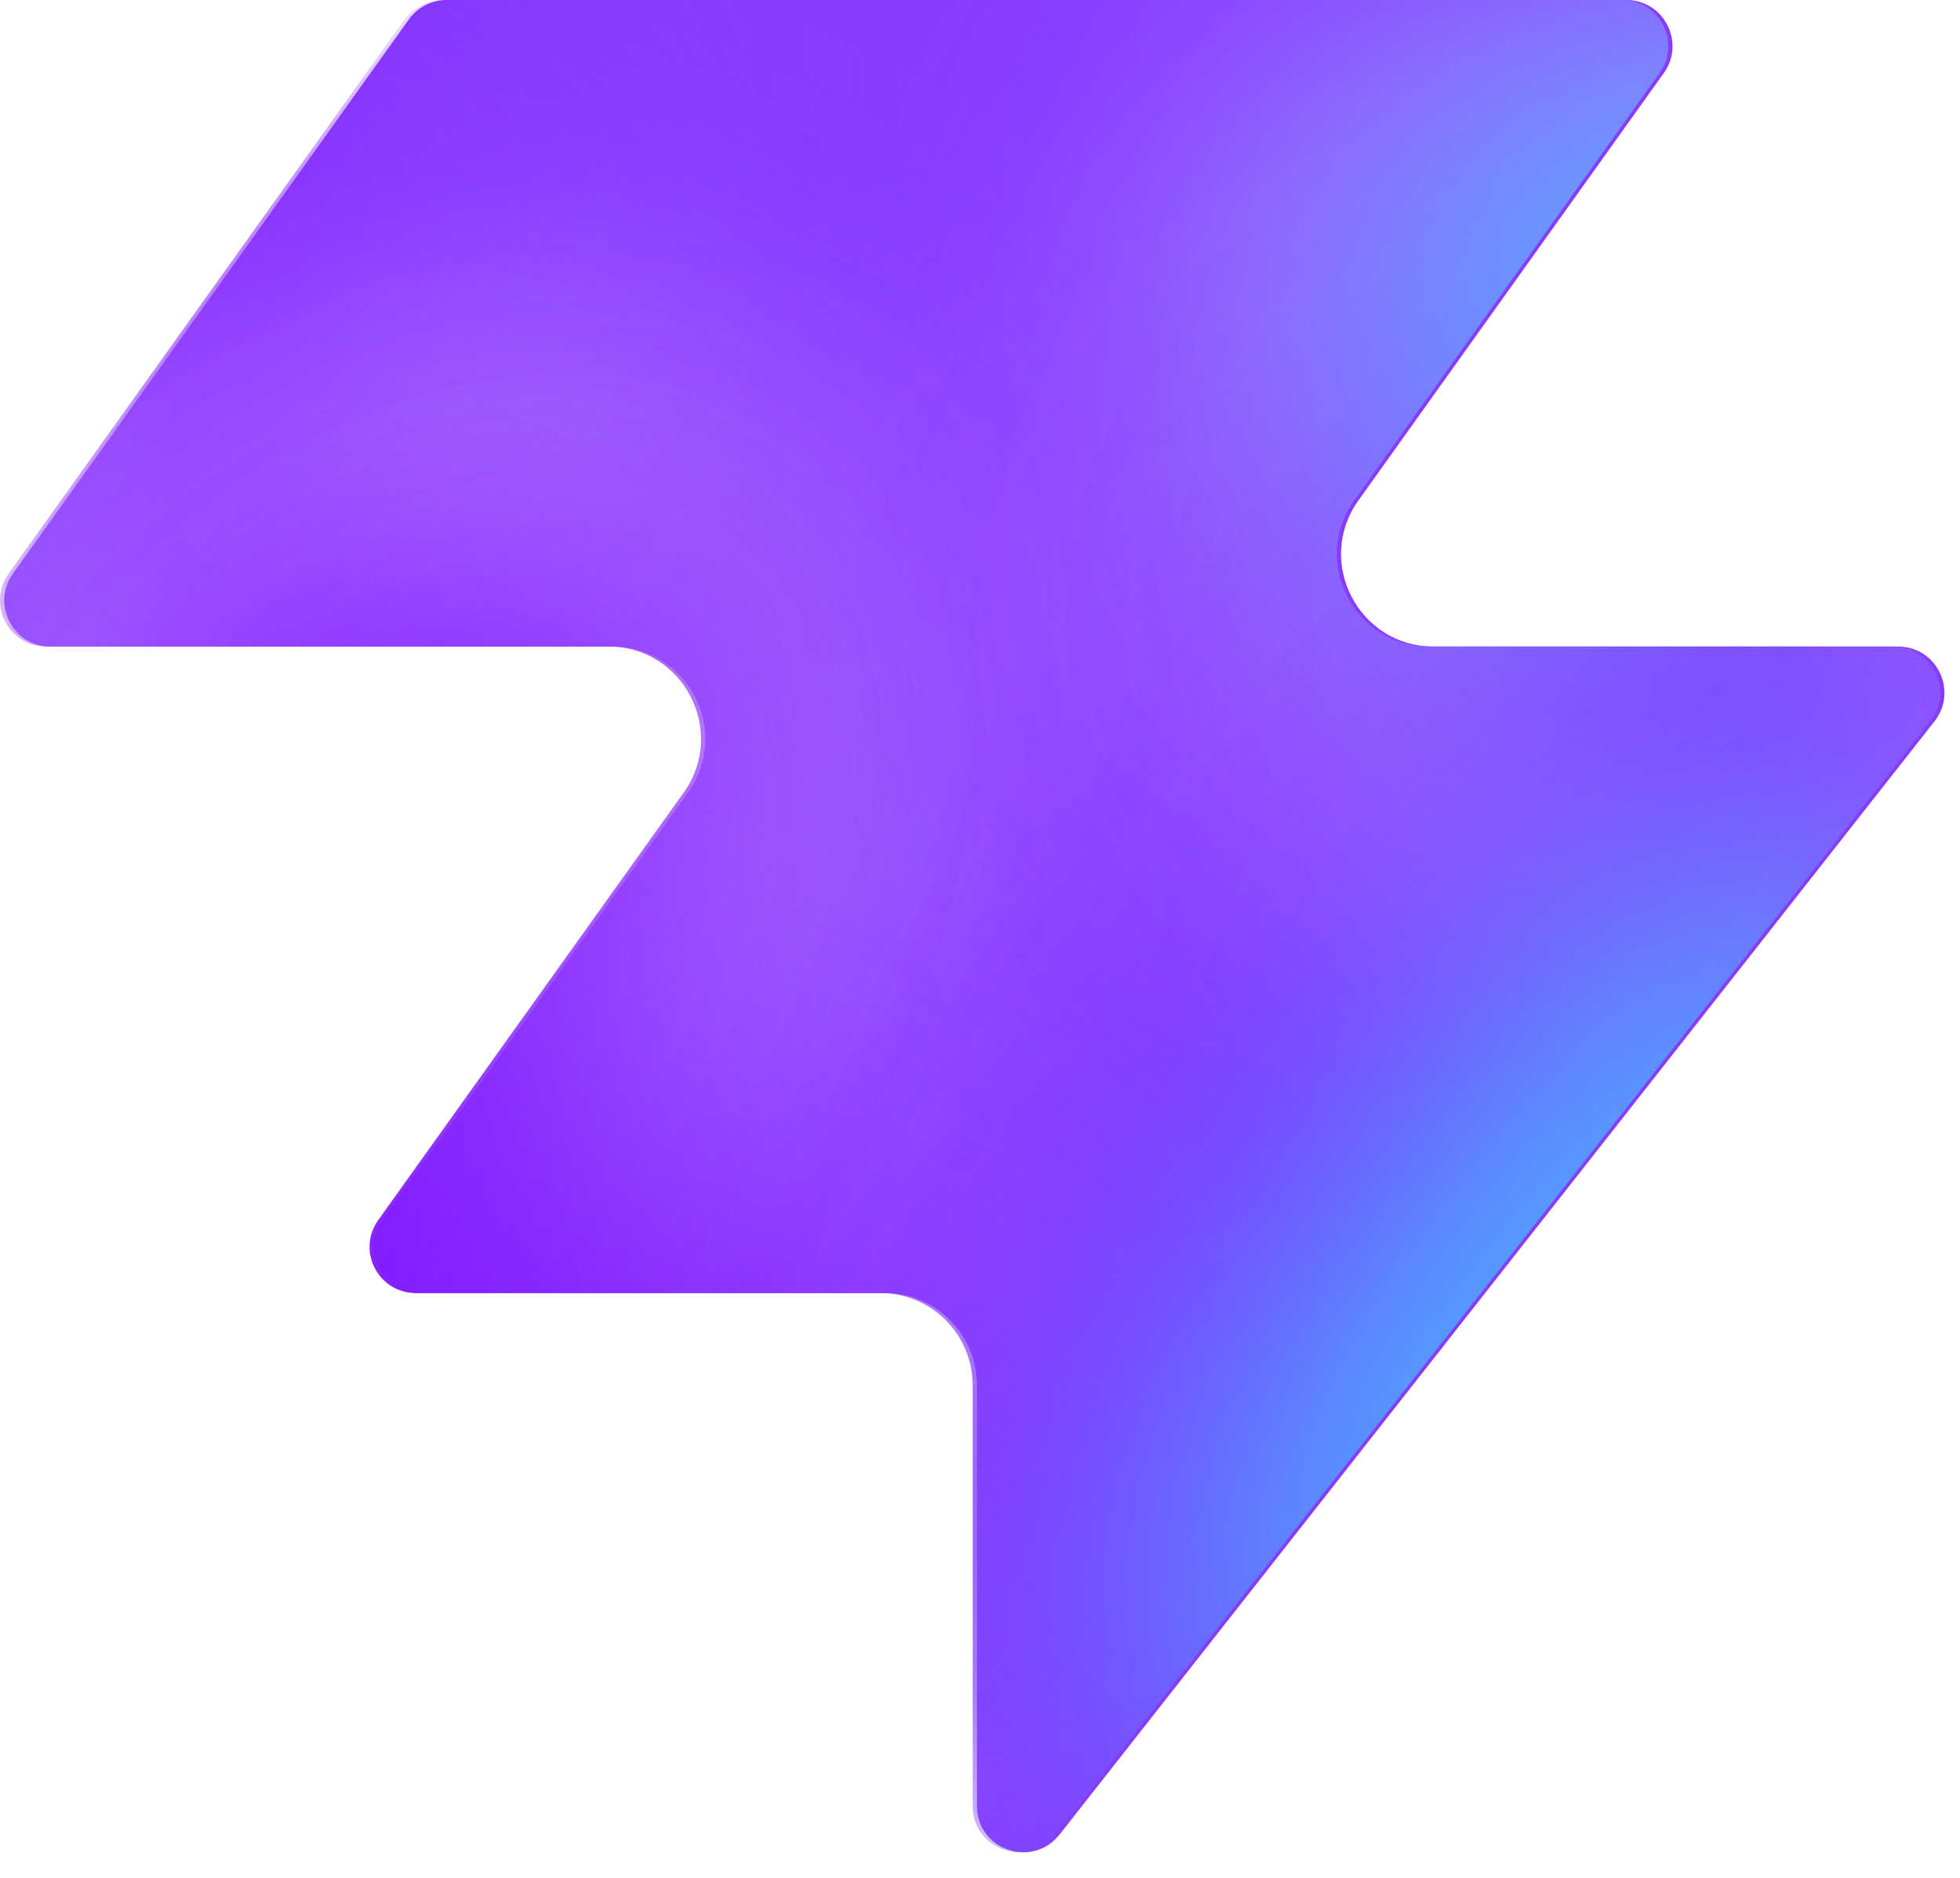
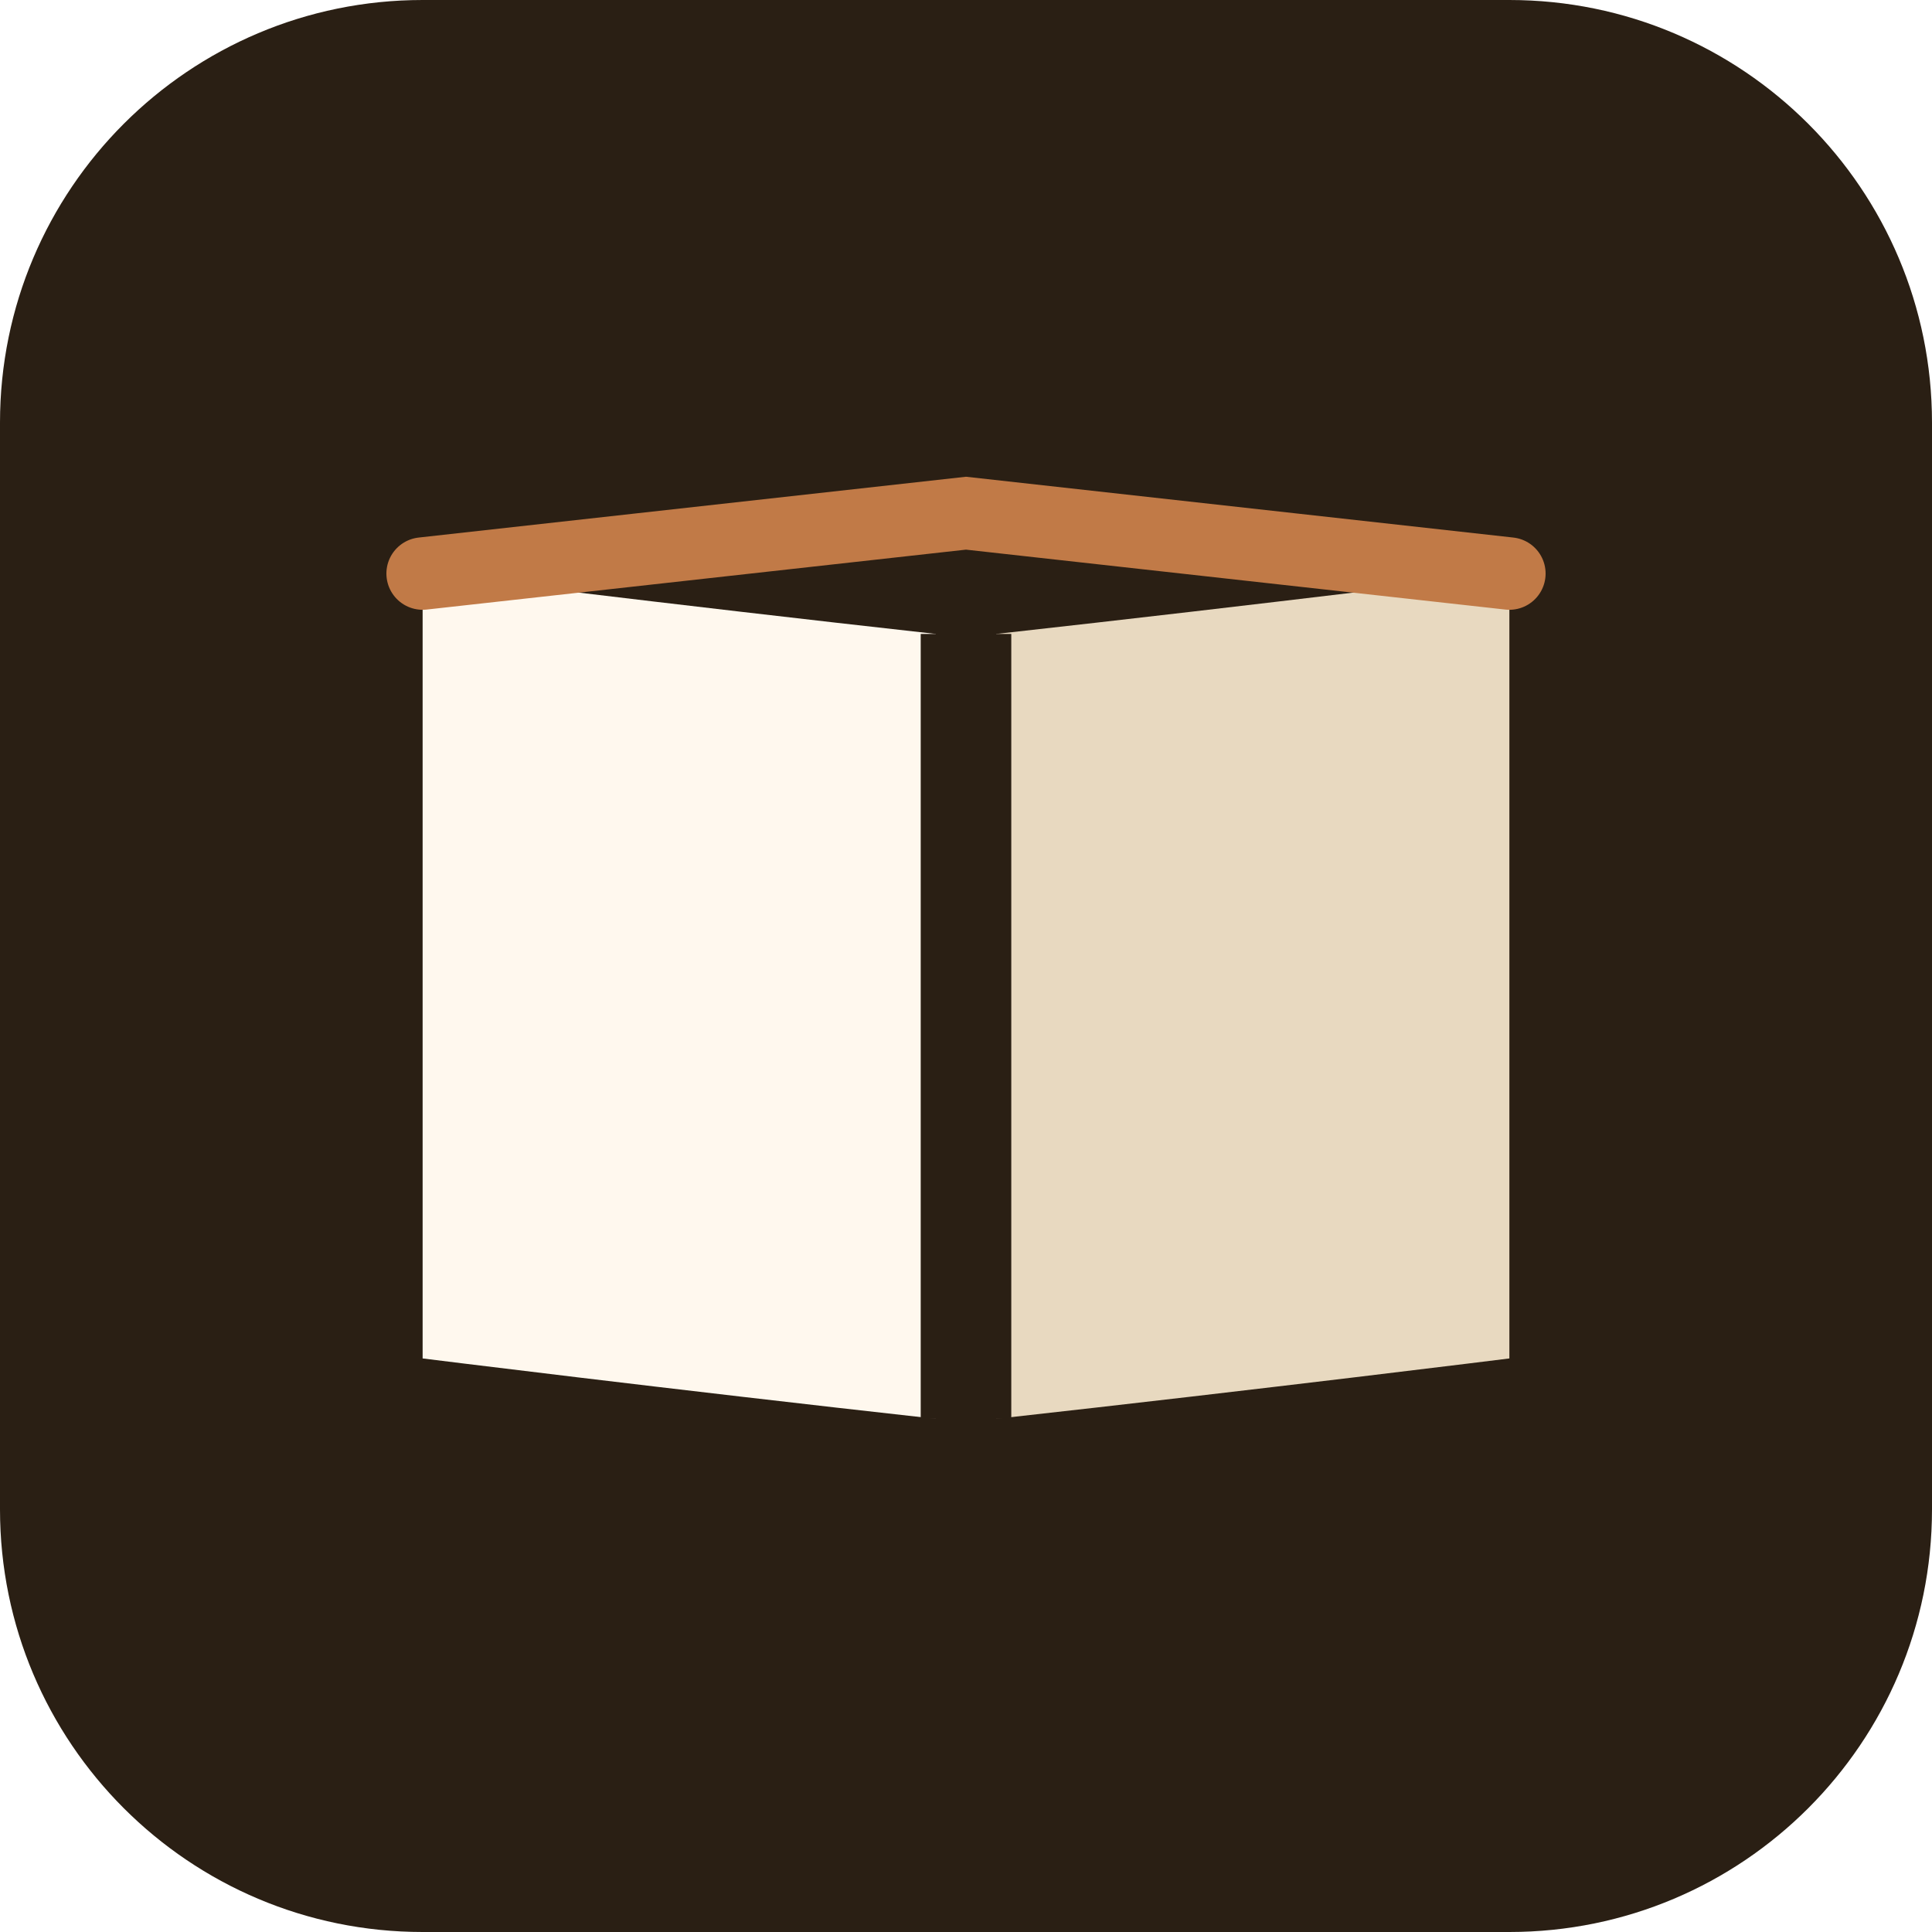
- <svg xmlns="http://www.w3.org/2000/svg" width="48" height="46" fill="none" viewBox="0 0 48 46">
-   <path fill="#863bff" d="M25.946 44.938c-.664.845-2.021.375-2.021-.698V33.937a2.26 2.26 0 0 0-2.262-2.262H10.287c-.92 0-1.456-1.04-.92-1.788l7.48-10.471c1.07-1.497 0-3.578-1.842-3.578H1.237c-.92 0-1.456-1.04-.92-1.788L10.013.474c.214-.297.556-.474.92-.474h28.894c.92 0 1.456 1.04.92 1.788l-7.48 10.471c-1.07 1.498 0 3.579 1.842 3.579h11.377c.943 0 1.473 1.088.89 1.83L25.947 44.94z" style="fill:#863bff;fill:color(display-p3 .525 .23 1);fill-opacity:1" />
-   <mask id="a" width="48" height="46" x="0" y="0" maskUnits="userSpaceOnUse" style="mask-type:alpha">
-     <path fill="#000" d="M25.842 44.938c-.664.844-2.021.375-2.021-.698V33.937a2.26 2.26 0 0 0-2.262-2.262H10.183c-.92 0-1.456-1.04-.92-1.788l7.48-10.471c1.07-1.498 0-3.579-1.842-3.579H1.133c-.92 0-1.456-1.04-.92-1.787L9.91.473c.214-.297.556-.474.92-.474h28.894c.92 0 1.456 1.04.92 1.788l-7.48 10.471c-1.07 1.498 0 3.578 1.842 3.578h11.377c.943 0 1.473 1.088.89 1.832L25.843 44.94z" style="fill:#000;fill-opacity:1" />
-   </mask>
-   <g mask="url(#a)">
-     <g filter="url(#b)">
-       <ellipse cx="5.508" cy="14.704" fill="#ede6ff" rx="5.508" ry="14.704" style="fill:#ede6ff;fill:color(display-p3 .927 .903 1);fill-opacity:1" transform="matrix(.00324 1 1 -.00324 -4.47 31.516)" />
-     </g>
-     <g filter="url(#c)">
-       <ellipse cx="10.399" cy="29.851" fill="#ede6ff" rx="10.399" ry="29.851" style="fill:#ede6ff;fill:color(display-p3 .927 .903 1);fill-opacity:1" transform="matrix(.00324 1 1 -.00324 -39.328 7.883)" />
-     </g>
-     <g filter="url(#d)">
-       <ellipse cx="5.508" cy="30.487" fill="#7e14ff" rx="5.508" ry="30.487" style="fill:#7e14ff;fill:color(display-p3 .492 .077 1);fill-opacity:1" transform="rotate(89.814 -25.913 -14.639)scale(1 -1)" />
-     </g>
-     <g filter="url(#e)">
-       <ellipse cx="5.508" cy="30.599" fill="#7e14ff" rx="5.508" ry="30.599" style="fill:#7e14ff;fill:color(display-p3 .492 .077 1);fill-opacity:1" transform="rotate(89.814 -32.644 -3.334)scale(1 -1)" />
-     </g>
-     <g filter="url(#f)">
-       <ellipse cx="5.508" cy="30.599" fill="#7e14ff" rx="5.508" ry="30.599" style="fill:#7e14ff;fill:color(display-p3 .492 .077 1);fill-opacity:1" transform="matrix(.00324 1 1 -.00324 -34.34 30.47)" />
-     </g>
-     <g filter="url(#g)">
-       <ellipse cx="14.072" cy="22.078" fill="#ede6ff" rx="14.072" ry="22.078" style="fill:#ede6ff;fill:color(display-p3 .927 .903 1);fill-opacity:1" transform="rotate(93.35 24.506 48.493)scale(-1 1)" />
-     </g>
-     <g filter="url(#h)">
-       <ellipse cx="3.47" cy="21.501" fill="#7e14ff" rx="3.47" ry="21.501" style="fill:#7e14ff;fill:color(display-p3 .492 .077 1);fill-opacity:1" transform="rotate(89.009 28.708 47.59)scale(-1 1)" />
-     </g>
-     <g filter="url(#i)">
-       <ellipse cx="3.47" cy="21.501" fill="#7e14ff" rx="3.47" ry="21.501" style="fill:#7e14ff;fill:color(display-p3 .492 .077 1);fill-opacity:1" transform="rotate(89.009 28.708 47.59)scale(-1 1)" />
-     </g>
-     <g filter="url(#j)">
-       <ellipse cx=".387" cy="8.972" fill="#7e14ff" rx="4.407" ry="29.108" style="fill:#7e14ff;fill:color(display-p3 .492 .077 1);fill-opacity:1" transform="rotate(39.51 .387 8.972)" />
-     </g>
-     <g filter="url(#k)">
-       <ellipse cx="47.523" cy="-6.092" fill="#7e14ff" rx="4.407" ry="29.108" style="fill:#7e14ff;fill:color(display-p3 .492 .077 1);fill-opacity:1" transform="rotate(37.892 47.523 -6.092)" />
-     </g>
-     <g filter="url(#l)">
-       <ellipse cx="41.412" cy="6.333" fill="#47bfff" rx="5.971" ry="9.665" style="fill:#47bfff;fill:color(display-p3 .28 .748 1);fill-opacity:1" transform="rotate(37.892 41.412 6.333)" />
-     </g>
-     <g filter="url(#m)">
-       <ellipse cx="-1.879" cy="38.332" fill="#7e14ff" rx="4.407" ry="29.108" style="fill:#7e14ff;fill:color(display-p3 .492 .077 1);fill-opacity:1" transform="rotate(37.892 -1.88 38.332)" />
-     </g>
-     <g filter="url(#n)">
-       <ellipse cx="-1.879" cy="38.332" fill="#7e14ff" rx="4.407" ry="29.108" style="fill:#7e14ff;fill:color(display-p3 .492 .077 1);fill-opacity:1" transform="rotate(37.892 -1.88 38.332)" />
-     </g>
-     <g filter="url(#o)">
-       <ellipse cx="35.651" cy="29.907" fill="#7e14ff" rx="4.407" ry="29.108" style="fill:#7e14ff;fill:color(display-p3 .492 .077 1);fill-opacity:1" transform="rotate(37.892 35.651 29.907)" />
-     </g>
-     <g filter="url(#p)">
-       <ellipse cx="38.418" cy="32.4" fill="#47bfff" rx="5.971" ry="15.297" style="fill:#47bfff;fill:color(display-p3 .28 .748 1);fill-opacity:1" transform="rotate(37.892 38.418 32.4)" />
-     </g>
-   </g>
-   <defs>
-     <filter id="b" width="60.045" height="41.654" x="-19.77" y="16.149" color-interpolation-filters="sRGB" filterUnits="userSpaceOnUse">
-       <feFlood flood-opacity="0" result="BackgroundImageFix" />
-       <feBlend in="SourceGraphic" in2="BackgroundImageFix" result="shape" />
-       <feGaussianBlur result="effect1_foregroundBlur_2002_17158" stdDeviation="7.659" />
-     </filter>
-     <filter id="c" width="90.34" height="51.437" x="-54.613" y="-7.533" color-interpolation-filters="sRGB" filterUnits="userSpaceOnUse">
-       <feFlood flood-opacity="0" result="BackgroundImageFix" />
-       <feBlend in="SourceGraphic" in2="BackgroundImageFix" result="shape" />
-       <feGaussianBlur result="effect1_foregroundBlur_2002_17158" stdDeviation="7.659" />
-     </filter>
-     <filter id="d" width="79.355" height="29.4" x="-49.64" y="2.03" color-interpolation-filters="sRGB" filterUnits="userSpaceOnUse">
-       <feFlood flood-opacity="0" result="BackgroundImageFix" />
-       <feBlend in="SourceGraphic" in2="BackgroundImageFix" result="shape" />
-       <feGaussianBlur result="effect1_foregroundBlur_2002_17158" stdDeviation="4.596" />
-     </filter>
-     <filter id="e" width="79.579" height="29.4" x="-45.045" y="20.029" color-interpolation-filters="sRGB" filterUnits="userSpaceOnUse">
-       <feFlood flood-opacity="0" result="BackgroundImageFix" />
-       <feBlend in="SourceGraphic" in2="BackgroundImageFix" result="shape" />
-       <feGaussianBlur result="effect1_foregroundBlur_2002_17158" stdDeviation="4.596" />
-     </filter>
-     <filter id="f" width="79.579" height="29.4" x="-43.513" y="21.178" color-interpolation-filters="sRGB" filterUnits="userSpaceOnUse">
-       <feFlood flood-opacity="0" result="BackgroundImageFix" />
-       <feBlend in="SourceGraphic" in2="BackgroundImageFix" result="shape" />
-       <feGaussianBlur result="effect1_foregroundBlur_2002_17158" stdDeviation="4.596" />
-     </filter>
-     <filter id="g" width="74.749" height="58.852" x="15.756" y="-17.901" color-interpolation-filters="sRGB" filterUnits="userSpaceOnUse">
-       <feFlood flood-opacity="0" result="BackgroundImageFix" />
-       <feBlend in="SourceGraphic" in2="BackgroundImageFix" result="shape" />
-       <feGaussianBlur result="effect1_foregroundBlur_2002_17158" stdDeviation="7.659" />
-     </filter>
-     <filter id="h" width="61.377" height="25.362" x="23.548" y="2.284" color-interpolation-filters="sRGB" filterUnits="userSpaceOnUse">
-       <feFlood flood-opacity="0" result="BackgroundImageFix" />
-       <feBlend in="SourceGraphic" in2="BackgroundImageFix" result="shape" />
-       <feGaussianBlur result="effect1_foregroundBlur_2002_17158" stdDeviation="4.596" />
-     </filter>
-     <filter id="i" width="61.377" height="25.362" x="23.548" y="2.284" color-interpolation-filters="sRGB" filterUnits="userSpaceOnUse">
-       <feFlood flood-opacity="0" result="BackgroundImageFix" />
-       <feBlend in="SourceGraphic" in2="BackgroundImageFix" result="shape" />
-       <feGaussianBlur result="effect1_foregroundBlur_2002_17158" stdDeviation="4.596" />
-     </filter>
-     <filter id="j" width="56.045" height="63.649" x="-27.636" y="-22.853" color-interpolation-filters="sRGB" filterUnits="userSpaceOnUse">
-       <feFlood flood-opacity="0" result="BackgroundImageFix" />
-       <feBlend in="SourceGraphic" in2="BackgroundImageFix" result="shape" />
-       <feGaussianBlur result="effect1_foregroundBlur_2002_17158" stdDeviation="4.596" />
-     </filter>
-     <filter id="k" width="54.814" height="64.646" x="20.116" y="-38.415" color-interpolation-filters="sRGB" filterUnits="userSpaceOnUse">
-       <feFlood flood-opacity="0" result="BackgroundImageFix" />
-       <feBlend in="SourceGraphic" in2="BackgroundImageFix" result="shape" />
-       <feGaussianBlur result="effect1_foregroundBlur_2002_17158" stdDeviation="4.596" />
-     </filter>
-     <filter id="l" width="33.541" height="35.313" x="24.641" y="-11.323" color-interpolation-filters="sRGB" filterUnits="userSpaceOnUse">
-       <feFlood flood-opacity="0" result="BackgroundImageFix" />
-       <feBlend in="SourceGraphic" in2="BackgroundImageFix" result="shape" />
-       <feGaussianBlur result="effect1_foregroundBlur_2002_17158" stdDeviation="4.596" />
-     </filter>
-     <filter id="m" width="54.814" height="64.646" x="-29.286" y="6.009" color-interpolation-filters="sRGB" filterUnits="userSpaceOnUse">
-       <feFlood flood-opacity="0" result="BackgroundImageFix" />
-       <feBlend in="SourceGraphic" in2="BackgroundImageFix" result="shape" />
-       <feGaussianBlur result="effect1_foregroundBlur_2002_17158" stdDeviation="4.596" />
-     </filter>
-     <filter id="n" width="54.814" height="64.646" x="-29.286" y="6.009" color-interpolation-filters="sRGB" filterUnits="userSpaceOnUse">
-       <feFlood flood-opacity="0" result="BackgroundImageFix" />
-       <feBlend in="SourceGraphic" in2="BackgroundImageFix" result="shape" />
-       <feGaussianBlur result="effect1_foregroundBlur_2002_17158" stdDeviation="4.596" />
-     </filter>
-     <filter id="o" width="54.814" height="64.646" x="8.244" y="-2.416" color-interpolation-filters="sRGB" filterUnits="userSpaceOnUse">
-       <feFlood flood-opacity="0" result="BackgroundImageFix" />
-       <feBlend in="SourceGraphic" in2="BackgroundImageFix" result="shape" />
-       <feGaussianBlur result="effect1_foregroundBlur_2002_17158" stdDeviation="4.596" />
-     </filter>
-     <filter id="p" width="39.409" height="43.623" x="18.713" y="10.588" color-interpolation-filters="sRGB" filterUnits="userSpaceOnUse">
-       <feFlood flood-opacity="0" result="BackgroundImageFix" />
-       <feBlend in="SourceGraphic" in2="BackgroundImageFix" result="shape" />
-       <feGaussianBlur result="effect1_foregroundBlur_2002_17158" stdDeviation="4.596" />
-     </filter>
-   </defs>
+ <svg xmlns="http://www.w3.org/2000/svg" viewBox="0 0 32 32" fill="none">
+   <rect width="32" height="32" rx="7" fill="#2A1F14" />
+   <path d="M7 9.5 C7 9.5 11 10 15.5 10.5 L15.5 23.5 C11 23 7 22.5 7 22.5 Z" fill="#FFF8EE" />
+   <path d="M25 9.5 C25 9.5 21 10 16.5 10.5 L16.5 23.5 C21 23 25 22.5 25 22.5 Z" fill="#E8D9C0" />
+   <rect x="15.25" y="10.5" width="1.5" height="13" fill="#2A1F14" />
+   <path d="M7 9.5 L16 8.5 L25 9.5" stroke="#C17A47" stroke-width="1.2" stroke-linecap="round" />
</svg>
